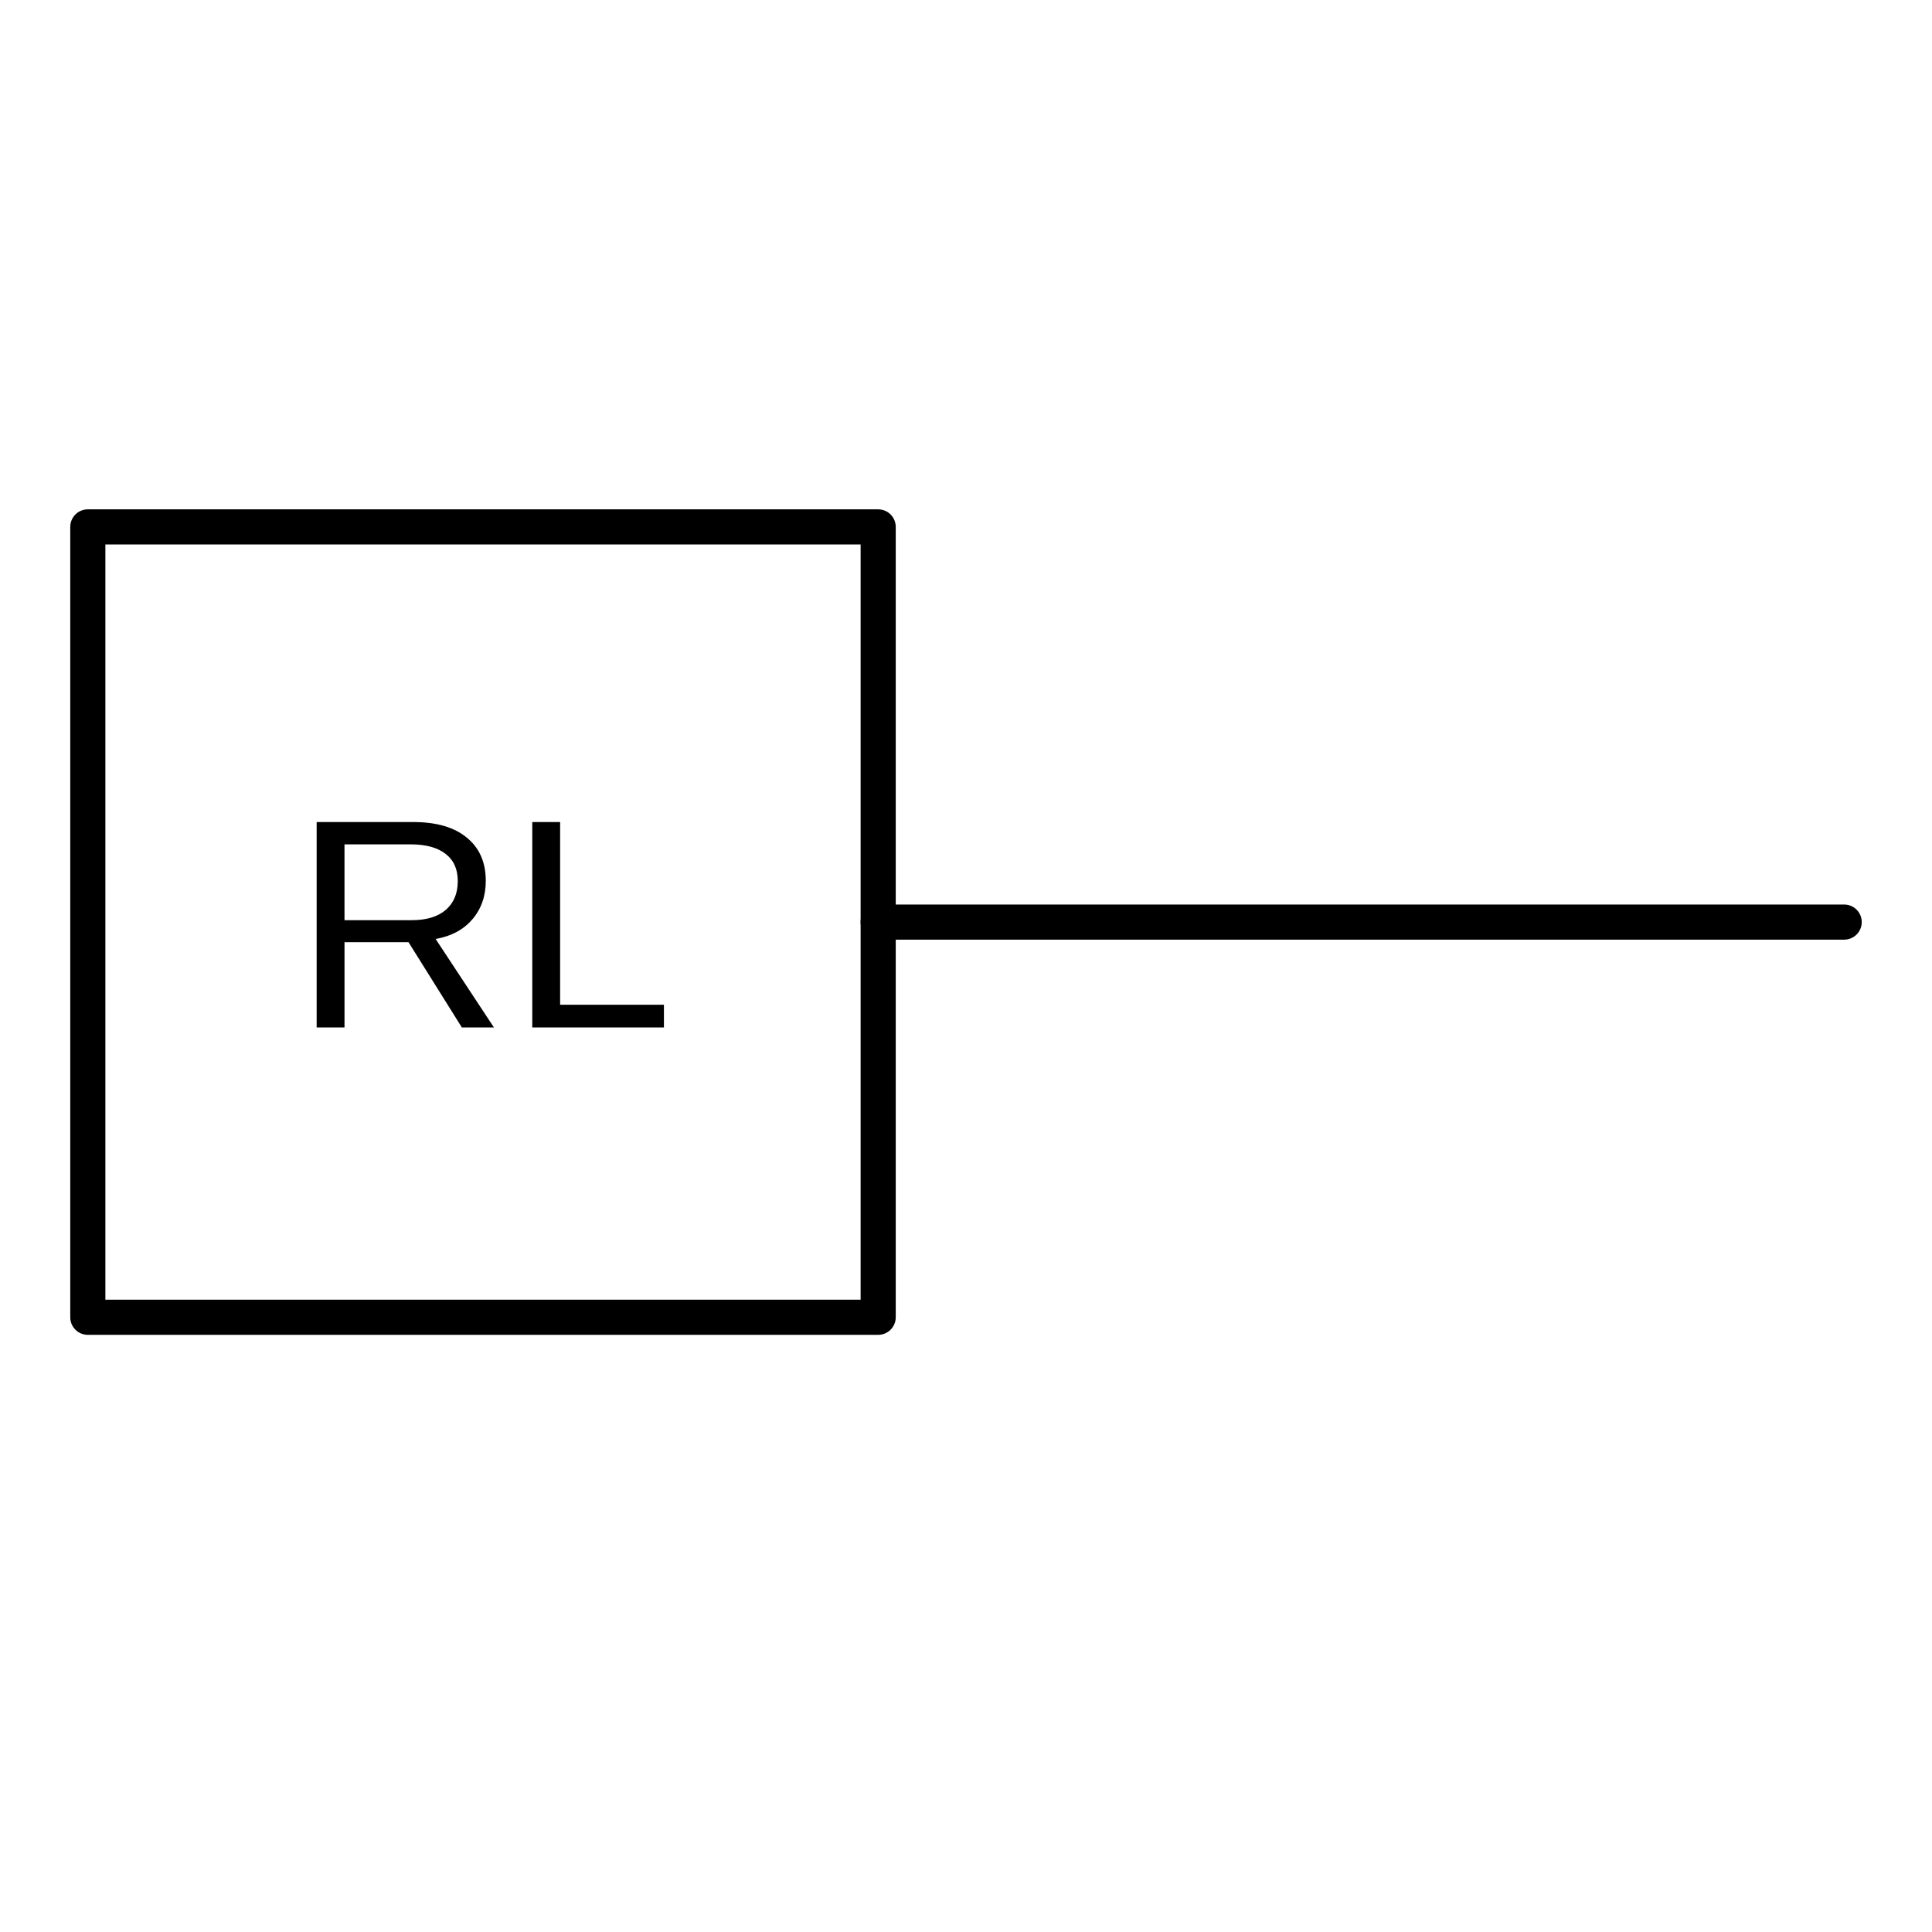
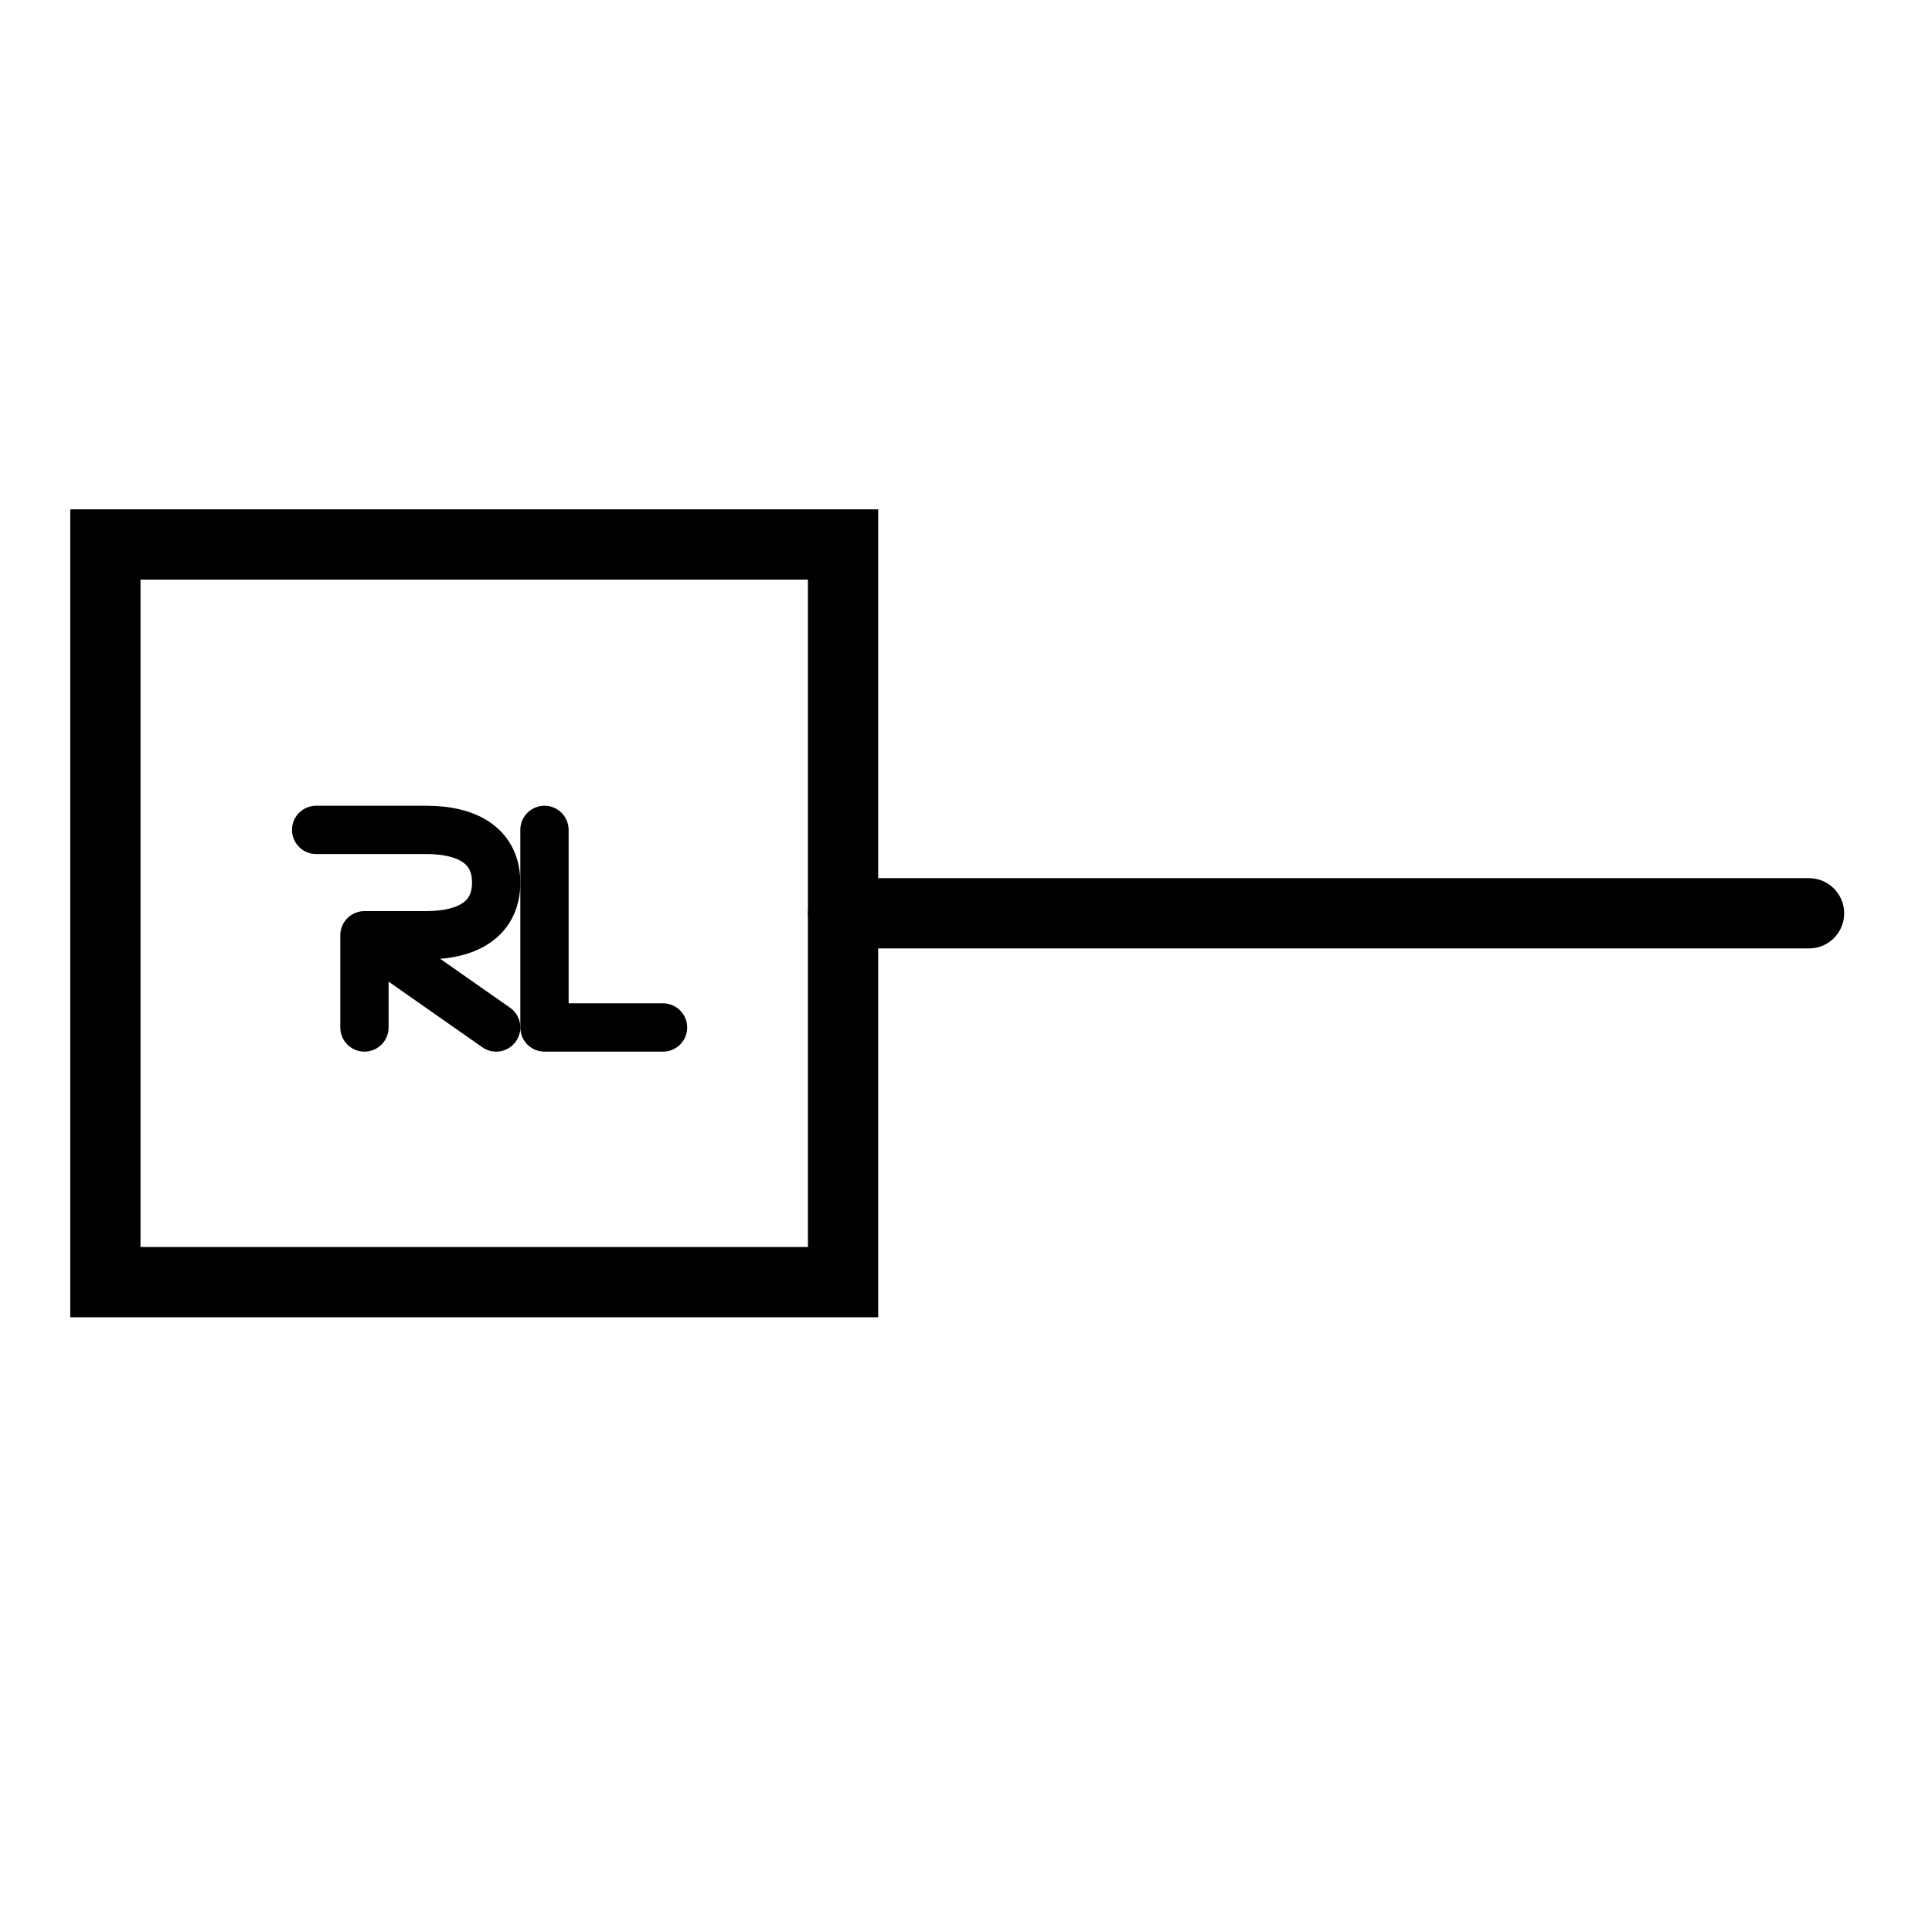
<svg xmlns="http://www.w3.org/2000/svg" viewBox="0 -50 220 220" fill="currentColor">
-   <path fill-rule="evenodd" clip-rule="evenodd" d="m 10,8 a 2,2 0 0 0 -2,2 v 90 a 2,2 0 0 0 2,2 h 90 a 2,2 0 0 0 2,-2 V 10 a 2,2 0 0 0 -2,-2 z m 2,4 H 98 V 98 H 12 Z" />
-   <path d="m 100,53 a 2,2 0 0 0 -2,2 2,2 0 0 0 2,2 h 110 a 2,2 0 0 0 2,-2 2,2 0 0 0 -2,-2 z" />
-   <path d="M 52.593,67 46.517,57.288 H 39.229 V 67 H 36.058 V 43.608 h 11.007 q 3.951,0 6.093,1.776 2.158,1.76 2.158,4.914 0,2.606 -1.527,4.383 -1.511,1.776 -4.184,2.241 L 56.245,67 Z M 52.128,50.332 q 0,-2.042 -1.395,-3.104 -1.378,-1.079 -3.984,-1.079 h -7.521 v 8.633 h 7.653 q 2.507,0 3.868,-1.162 1.378,-1.179 1.378,-3.287 z M 60.611,67 V 43.608 h 3.171 V 64.41 H 75.603 V 67 Z" />
+   <path fill-rule="evenodd" clip-rule="evenodd" d="M 8,8 H 100 V 100 H 8 Z M 16,16 V 92 H 92 V 16 Z" />
+   <rect x="92" y="50" width="118" height="8" rx="4" />
+   <path d="M 36,44.5 H 48.5 C 53.5,44.5 56.5,46.5 56.5,50.5 C 56.5,54.5 53.5,56.5 48.5,56.5 H 41.5 V 67 M 41.5,56.5 L 56.5,67" fill="none" stroke="currentColor" stroke-width="5.5" stroke-linecap="round" stroke-linejoin="round" />
+   <path d="M 62,44.5 V 67 H 75.5" fill="none" stroke="currentColor" stroke-width="5.5" stroke-linecap="round" stroke-linejoin="round" />
</svg>
